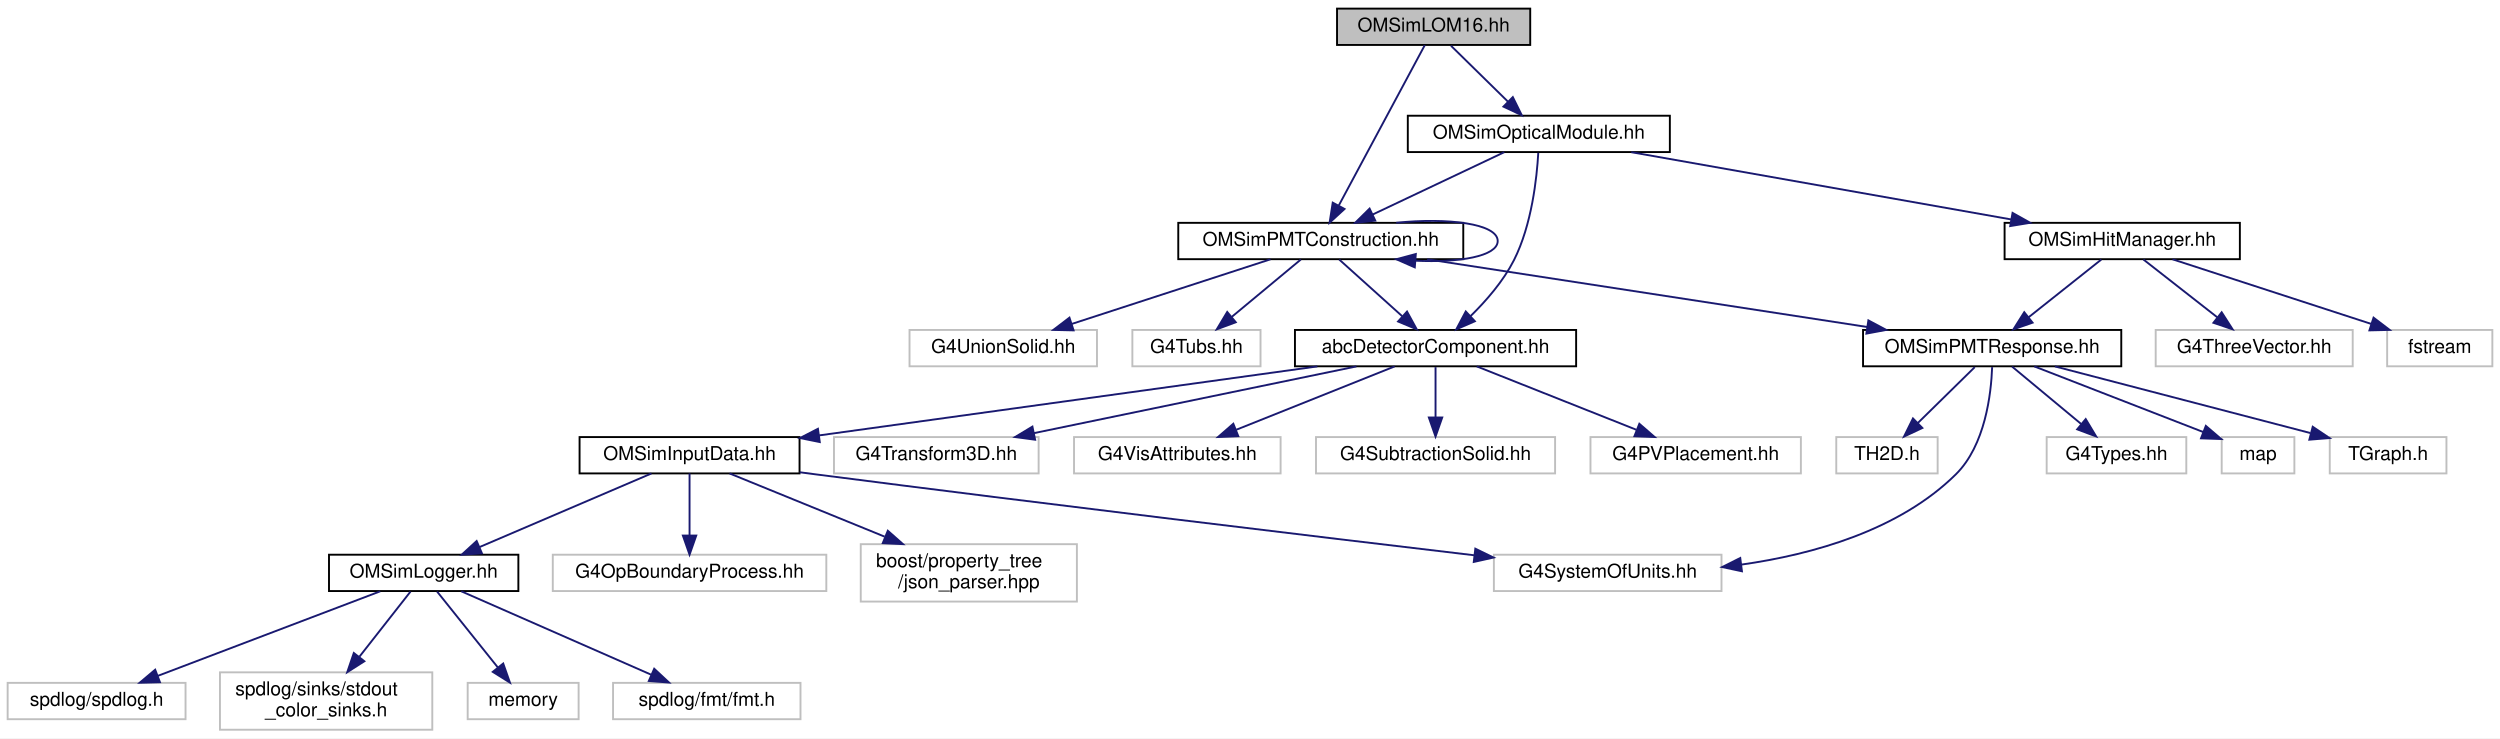
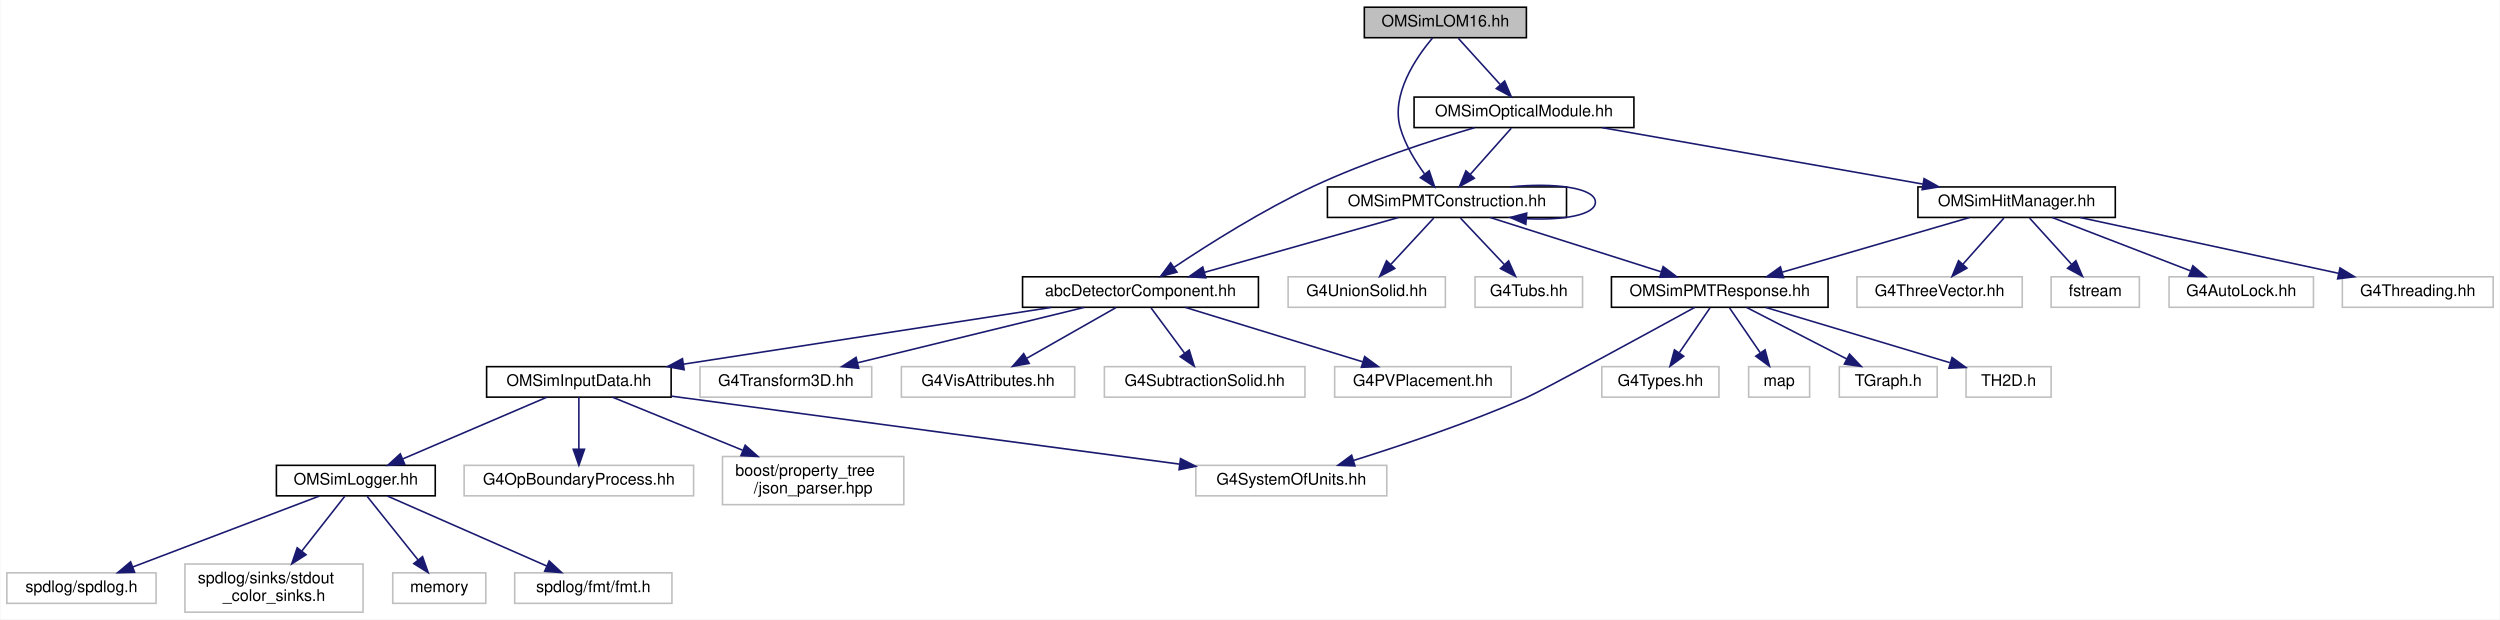
- <svg xmlns="http://www.w3.org/2000/svg" xmlns:xlink="http://www.w3.org/1999/xlink" width="1307pt" height="386pt" viewBox="0.00 0.00 1307.00 386.00">
+ <svg xmlns="http://www.w3.org/2000/svg" xmlns:xlink="http://www.w3.org/1999/xlink" width="1558pt" height="386pt" viewBox="0.00 0.00 1557.50 386.00">
  <g id="graph0" class="graph" transform="scale(1 1) rotate(0) translate(4 382)">
-     <polygon fill="white" stroke="transparent" points="-4,4 -4,-382 1303,-382 1303,4 -4,4" />
+     <polygon fill="white" stroke="transparent" points="-4,4 -4,-382 1553.5,-382 1553.5,4 -4,4" />
    <g id="node1" class="node">
      <g id="a_node1">
        <a xlink:title="Construction of LOM16.">
-           <polygon fill="#bfbfbf" stroke="black" points="695,-358.5 695,-377.5 796,-377.5 796,-358.5 695,-358.5" />
-           <text text-anchor="middle" x="745.5" y="-365.5" font-family="Helvetica,sans-Serif" font-size="10.00">OMSimLOM16.hh</text>
+           <polygon fill="#bfbfbf" stroke="black" points="846,-358.5 846,-377.5 947,-377.5 947,-358.5 846,-358.5" />
+           <text text-anchor="middle" x="896.5" y="-365.5" font-family="Helvetica,sans-Serif" font-size="10.00">OMSimLOM16.hh</text>
        </a>
      </g>
    </g>
    <g id="node2" class="node">
      <g id="a_node2">
        <a xlink:href="_o_m_sim_p_m_t_construction_8hh.html" target="_top" xlink:title="Construction of the PMTs.">
-           <polygon fill="white" stroke="black" points="612,-246.5 612,-265.5 761,-265.5 761,-246.5 612,-246.5" />
-           <text text-anchor="middle" x="686.5" y="-253.5" font-family="Helvetica,sans-Serif" font-size="10.00">OMSimPMTConstruction.hh</text>
+           <polygon fill="white" stroke="black" points="823,-246.5 823,-265.5 972,-265.5 972,-246.5 823,-246.5" />
+           <text text-anchor="middle" x="897.5" y="-253.5" font-family="Helvetica,sans-Serif" font-size="10.00">OMSimPMTConstruction.hh</text>
        </a>
      </g>
    </g>
    <g id="edge1" class="edge">
-       <path fill="none" stroke="midnightblue" d="M740.87,-358.37C731.22,-340.38 708.79,-298.55 695.95,-274.63" />
-       <polygon fill="midnightblue" stroke="midnightblue" points="698.92,-272.75 691.11,-265.59 692.75,-276.06 698.92,-272.75" />
+       <path fill="none" stroke="midnightblue" d="M888.57,-358.42C878.27,-346.21 862.32,-322.98 868.5,-302 871.51,-291.76 877.65,-281.66 883.51,-273.63" />
+       <polygon fill="midnightblue" stroke="midnightblue" points="886.43,-275.58 889.83,-265.54 880.91,-271.27 886.43,-275.58" />
    </g>
    <g id="node24" class="node">
      <g id="a_node24">
        <a xlink:href="_o_m_sim_optical_module_8hh.html" target="_top" xlink:title=" ">
-           <polygon fill="white" stroke="black" points="732,-302.5 732,-321.5 869,-321.5 869,-302.5 732,-302.5" />
-           <text text-anchor="middle" x="800.5" y="-309.5" font-family="Helvetica,sans-Serif" font-size="10.00">OMSimOpticalModule.hh</text>
+           <polygon fill="white" stroke="black" points="877,-302.5 877,-321.5 1014,-321.5 1014,-302.5 877,-302.5" />
+           <text text-anchor="middle" x="945.5" y="-309.5" font-family="Helvetica,sans-Serif" font-size="10.00">OMSimOpticalModule.hh</text>
        </a>
      </g>
    </g>
    <g id="edge25" class="edge">
-       <path fill="none" stroke="midnightblue" d="M754.58,-358.08C762.67,-350.14 774.7,-338.34 784.41,-328.8" />
-       <polygon fill="midnightblue" stroke="midnightblue" points="786.9,-331.25 791.59,-321.75 782,-326.26 786.9,-331.25" />
+       <path fill="none" stroke="midnightblue" d="M904.59,-358.08C911.66,-350.3 922.09,-338.8 930.65,-329.37" />
+       <polygon fill="midnightblue" stroke="midnightblue" points="933.43,-331.51 937.56,-321.75 928.25,-326.8 933.43,-331.51" />
    </g>
    <g id="edge16" class="edge">
-       <path fill="none" stroke="midnightblue" d="M725.95,-265.53C752.76,-268.31 779,-265.13 779,-256 779,-248.01 758.91,-244.58 735.93,-245.71" />
-       <polygon fill="midnightblue" stroke="midnightblue" points="735.65,-242.22 725.95,-246.47 736.19,-249.2 735.65,-242.22" />
+       <path fill="none" stroke="midnightblue" d="M936.95,-265.53C963.76,-268.31 990,-265.13 990,-256 990,-248.01 969.91,-244.58 946.93,-245.71" />
+       <polygon fill="midnightblue" stroke="midnightblue" points="946.65,-242.22 936.95,-246.47 947.19,-249.2 946.65,-242.22" />
    </g>
    <g id="node3" class="node">
      <g id="a_node3">
        <a xlink:href="abc_detector_component_8hh.html" target="_top" xlink:title="Provides helper base class abcDetectorComponent for constructing and managing detector components in ...">
-           <polygon fill="white" stroke="black" points="673,-190.5 673,-209.5 820,-209.5 820,-190.5 673,-190.5" />
-           <text text-anchor="middle" x="746.5" y="-197.5" font-family="Helvetica,sans-Serif" font-size="10.00">abcDetectorComponent.hh</text>
+           <polygon fill="white" stroke="black" points="633,-190.5 633,-209.5 780,-209.5 780,-190.5 633,-190.5" />
+           <text text-anchor="middle" x="706.5" y="-197.5" font-family="Helvetica,sans-Serif" font-size="10.00">abcDetectorComponent.hh</text>
        </a>
      </g>
    </g>
    <g id="edge2" class="edge">
-       <path fill="none" stroke="midnightblue" d="M696.14,-246.32C705.01,-238.34 718.37,-226.31 729.11,-216.65" />
-       <polygon fill="midnightblue" stroke="midnightblue" points="731.59,-219.13 736.68,-209.83 726.91,-213.92 731.59,-219.13" />
+       <path fill="none" stroke="midnightblue" d="M867.24,-246.44C834.54,-237.2 782.32,-222.44 746.32,-212.26" />
+       <polygon fill="midnightblue" stroke="midnightblue" points="747.2,-208.87 736.62,-209.52 745.29,-215.61 747.2,-208.87" />
    </g>
    <g id="node17" class="node">
      <g id="a_node17">
        <a xlink:href="_o_m_sim_p_m_t_response_8hh.html" target="_top" xlink:title="Simulation of PMT response.">
-           <polygon fill="white" stroke="black" points="970,-190.5 970,-209.5 1105,-209.5 1105,-190.5 970,-190.5" />
-           <text text-anchor="middle" x="1037.5" y="-197.5" font-family="Helvetica,sans-Serif" font-size="10.00">OMSimPMTResponse.hh</text>
+           <polygon fill="white" stroke="black" points="1000,-190.5 1000,-209.5 1135,-209.5 1135,-190.5 1000,-190.5" />
+           <text text-anchor="middle" x="1067.5" y="-197.5" font-family="Helvetica,sans-Serif" font-size="10.00">OMSimPMTResponse.hh</text>
        </a>
      </g>
    </g>
    <g id="edge17" class="edge">
-       <path fill="none" stroke="midnightblue" d="M742.12,-246.44C804.63,-236.83 906.02,-221.23 972.23,-211.04" />
-       <polygon fill="midnightblue" stroke="midnightblue" points="972.79,-214.5 982.14,-209.52 971.73,-207.58 972.79,-214.5" />
+       <path fill="none" stroke="midnightblue" d="M924.44,-246.44C953.16,-237.32 998.83,-222.81 1030.82,-212.65" />
+       <polygon fill="midnightblue" stroke="midnightblue" points="1032.22,-215.88 1040.69,-209.52 1030.1,-209.21 1032.22,-215.88" />
    </g>
    <g id="node22" class="node">
      <g id="a_node22">
        <a xlink:title=" ">
-           <polygon fill="white" stroke="#bfbfbf" points="471.5,-190.5 471.5,-209.5 569.5,-209.5 569.5,-190.5 471.5,-190.5" />
-           <text text-anchor="middle" x="520.5" y="-197.5" font-family="Helvetica,sans-Serif" font-size="10.00">G4UnionSolid.hh</text>
+           <polygon fill="white" stroke="#bfbfbf" points="798.5,-190.5 798.5,-209.5 896.5,-209.5 896.5,-190.5 798.5,-190.5" />
+           <text text-anchor="middle" x="847.5" y="-197.5" font-family="Helvetica,sans-Serif" font-size="10.00">G4UnionSolid.hh</text>
        </a>
      </g>
    </g>
    <g id="edge23" class="edge">
-       <path fill="none" stroke="midnightblue" d="M660.2,-246.44C632.15,-237.32 587.56,-222.81 556.32,-212.65" />
-       <polygon fill="midnightblue" stroke="midnightblue" points="557.27,-209.28 546.68,-209.52 555.11,-215.94 557.27,-209.28" />
+       <path fill="none" stroke="midnightblue" d="M889.24,-246.08C882.04,-238.3 871.39,-226.8 862.65,-217.37" />
+       <polygon fill="midnightblue" stroke="midnightblue" points="864.97,-214.71 855.6,-209.75 859.83,-219.47 864.97,-214.71" />
    </g>
    <g id="node23" class="node">
      <g id="a_node23">
        <a xlink:title=" ">
-           <polygon fill="white" stroke="#bfbfbf" points="588,-190.5 588,-209.5 655,-209.5 655,-190.5 588,-190.5" />
-           <text text-anchor="middle" x="621.5" y="-197.5" font-family="Helvetica,sans-Serif" font-size="10.00">G4Tubs.hh</text>
+           <polygon fill="white" stroke="#bfbfbf" points="915,-190.5 915,-209.5 982,-209.5 982,-190.5 915,-190.5" />
+           <text text-anchor="middle" x="948.5" y="-197.5" font-family="Helvetica,sans-Serif" font-size="10.00">G4Tubs.hh</text>
        </a>
      </g>
    </g>
    <g id="edge24" class="edge">
-       <path fill="none" stroke="midnightblue" d="M676.06,-246.32C666.35,-238.26 651.68,-226.08 640,-216.37" />
-       <polygon fill="midnightblue" stroke="midnightblue" points="642.06,-213.53 632.13,-209.83 637.59,-218.92 642.06,-213.53" />
+       <path fill="none" stroke="midnightblue" d="M905.92,-246.08C913.35,-238.22 924.35,-226.57 933.31,-217.08" />
+       <polygon fill="midnightblue" stroke="midnightblue" points="935.91,-219.42 940.24,-209.75 930.82,-214.62 935.91,-219.42" />
    </g>
    <g id="node4" class="node">
      <g id="a_node4">
        <a xlink:href="_o_m_sim_input_data_8hh.html" target="_top" xlink:title="Definition of ParameterTable and InputDataManager.">
          <polygon fill="white" stroke="black" points="299,-134.5 299,-153.5 414,-153.5 414,-134.5 299,-134.5" />
          <text text-anchor="middle" x="356.5" y="-141.5" font-family="Helvetica,sans-Serif" font-size="10.00">OMSimInputData.hh</text>
        </a>
      </g>
    </g>
    <g id="edge3" class="edge">
-       <path fill="none" stroke="midnightblue" d="M684.7,-190.44C613.73,-180.62 497.65,-164.54 424.26,-154.38" />
-       <polygon fill="midnightblue" stroke="midnightblue" points="424.58,-150.89 414.19,-152.99 423.62,-157.83 424.58,-150.89" />
+       <path fill="none" stroke="midnightblue" d="M651.04,-190.44C588.83,-180.85 488.02,-165.29 421.99,-155.1" />
+       <polygon fill="midnightblue" stroke="midnightblue" points="422.12,-151.58 411.7,-153.52 421.05,-158.5 422.12,-151.58" />
    </g>
    <g id="node13" class="node">
      <g id="a_node13">
        <a xlink:title=" ">
          <polygon fill="white" stroke="#bfbfbf" points="432,-134.5 432,-153.5 539,-153.5 539,-134.5 432,-134.5" />
          <text text-anchor="middle" x="485.5" y="-141.5" font-family="Helvetica,sans-Serif" font-size="10.00">G4Transform3D.hh</text>
        </a>
      </g>
    </g>
    <g id="edge12" class="edge">
-       <path fill="none" stroke="midnightblue" d="M705.14,-190.44C659.42,-180.98 585.74,-165.74 536.48,-155.55" />
-       <polygon fill="midnightblue" stroke="midnightblue" points="537.16,-152.12 526.66,-153.52 535.75,-158.97 537.16,-152.12" />
+       <path fill="none" stroke="midnightblue" d="M671.48,-190.44C633.25,-181.1 571.93,-166.12 530.24,-155.93" />
+       <polygon fill="midnightblue" stroke="midnightblue" points="530.9,-152.49 520.35,-153.52 529.24,-159.29 530.9,-152.49" />
    </g>
    <g id="node14" class="node">
      <g id="a_node14">
        <a xlink:title=" ">
          <polygon fill="white" stroke="#bfbfbf" points="557.5,-134.5 557.5,-153.5 665.5,-153.5 665.5,-134.5 557.5,-134.5" />
          <text text-anchor="middle" x="611.5" y="-141.5" font-family="Helvetica,sans-Serif" font-size="10.00">G4VisAttributes.hh</text>
        </a>
      </g>
    </g>
    <g id="edge13" class="edge">
-       <path fill="none" stroke="midnightblue" d="M725.11,-190.44C702.79,-181.52 667.6,-167.44 642.29,-157.32" />
-       <polygon fill="midnightblue" stroke="midnightblue" points="643.38,-153.98 632.79,-153.52 640.78,-160.48 643.38,-153.98" />
+       <path fill="none" stroke="midnightblue" d="M691.24,-190.32C676.28,-181.82 653.25,-168.73 635.77,-158.8" />
+       <polygon fill="midnightblue" stroke="midnightblue" points="637.15,-155.55 626.73,-153.65 633.69,-161.64 637.15,-155.55" />
    </g>
    <g id="node15" class="node">
      <g id="a_node15">
        <a xlink:title=" ">
          <polygon fill="white" stroke="#bfbfbf" points="684,-134.5 684,-153.5 809,-153.5 809,-134.5 684,-134.5" />
          <text text-anchor="middle" x="746.5" y="-141.5" font-family="Helvetica,sans-Serif" font-size="10.00">G4SubtractionSolid.hh</text>
        </a>
      </g>
    </g>
    <g id="edge14" class="edge">
-       <path fill="none" stroke="midnightblue" d="M746.5,-190.08C746.5,-183.01 746.5,-172.86 746.5,-163.99" />
-       <polygon fill="midnightblue" stroke="midnightblue" points="750,-163.75 746.5,-153.75 743,-163.75 750,-163.75" />
+       <path fill="none" stroke="midnightblue" d="M713.11,-190.08C718.76,-182.46 727.04,-171.26 733.95,-161.94" />
+       <polygon fill="midnightblue" stroke="midnightblue" points="736.88,-163.87 740.02,-153.75 731.25,-159.7 736.88,-163.87" />
    </g>
    <g id="node16" class="node">
      <g id="a_node16">
        <a xlink:title=" ">
          <polygon fill="white" stroke="#bfbfbf" points="827.5,-134.5 827.5,-153.5 937.5,-153.5 937.5,-134.5 827.5,-134.5" />
          <text text-anchor="middle" x="882.5" y="-141.5" font-family="Helvetica,sans-Serif" font-size="10.00">G4PVPlacement.hh</text>
        </a>
      </g>
    </g>
    <g id="edge15" class="edge">
-       <path fill="none" stroke="midnightblue" d="M768.05,-190.44C790.53,-181.52 825.99,-167.44 851.48,-157.32" />
-       <polygon fill="midnightblue" stroke="midnightblue" points="853.05,-160.46 861.05,-153.52 850.47,-153.95 853.05,-160.46" />
+       <path fill="none" stroke="midnightblue" d="M734.39,-190.44C764.25,-181.28 811.81,-166.69 844.96,-156.52" />
+       <polygon fill="midnightblue" stroke="midnightblue" points="846.21,-159.8 854.74,-153.52 844.16,-153.1 846.21,-159.8" />
    </g>
    <g id="node5" class="node">
      <g id="a_node5">
        <a xlink:href="_o_m_sim_logger_8hh.html" target="_top" xlink:title=" ">
          <polygon fill="white" stroke="black" points="168,-73 168,-92 267,-92 267,-73 168,-73" />
          <text text-anchor="middle" x="217.5" y="-80" font-family="Helvetica,sans-Serif" font-size="10.00">OMSimLogger.hh</text>
        </a>
      </g>
    </g>
    <g id="edge4" class="edge">
      <path fill="none" stroke="midnightblue" d="M336.58,-134.48C313.05,-124.4 273.69,-107.55 246.71,-96" />
      <polygon fill="midnightblue" stroke="midnightblue" points="247.95,-92.73 237.38,-92.01 245.19,-99.16 247.95,-92.73" />
    </g>
    <g id="node10" class="node">
      <g id="a_node10">
        <a xlink:title=" ">
          <polygon fill="white" stroke="#bfbfbf" points="285,-73 285,-92 428,-92 428,-73 285,-73" />
          <text text-anchor="middle" x="356.5" y="-80" font-family="Helvetica,sans-Serif" font-size="10.00">G4OpBoundaryProcess.hh</text>
        </a>
      </g>
    </g>
    <g id="edge9" class="edge">
      <path fill="none" stroke="midnightblue" d="M356.5,-134.48C356.5,-126.08 356.5,-112.98 356.5,-102.16" />
      <polygon fill="midnightblue" stroke="midnightblue" points="360,-102.01 356.5,-92.01 353,-102.01 360,-102.01" />
    </g>
    <g id="node11" class="node">
      <g id="a_node11">
        <a xlink:title=" ">
-           <polygon fill="white" stroke="#bfbfbf" points="777,-73 777,-92 896,-92 896,-73 777,-73" />
-           <text text-anchor="middle" x="836.5" y="-80" font-family="Helvetica,sans-Serif" font-size="10.00">G4SystemOfUnits.hh</text>
+           <polygon fill="white" stroke="#bfbfbf" points="741,-73 741,-92 860,-92 860,-73 741,-73" />
+           <text text-anchor="middle" x="800.5" y="-80" font-family="Helvetica,sans-Serif" font-size="10.00">G4SystemOfUnits.hh</text>
        </a>
      </g>
    </g>
    <g id="edge10" class="edge">
-       <path fill="none" stroke="midnightblue" d="M414.09,-135.1C416.93,-134.72 419.75,-134.36 422.5,-134 543.48,-118.37 684.53,-101.44 766.83,-91.69" />
-       <polygon fill="midnightblue" stroke="midnightblue" points="767.3,-95.16 776.82,-90.51 766.48,-88.21 767.3,-95.16" />
+       <path fill="none" stroke="midnightblue" d="M414.09,-135.14C416.93,-134.75 419.75,-134.37 422.5,-134 529.97,-119.49 654.66,-102.88 730.54,-92.79" />
+       <polygon fill="midnightblue" stroke="midnightblue" points="731.46,-96.2 740.92,-91.41 730.54,-89.26 731.46,-96.2" />
    </g>
    <g id="node12" class="node">
      <g id="a_node12">
        <a xlink:title=" ">
          <polygon fill="white" stroke="#bfbfbf" points="446,-67.5 446,-97.5 559,-97.5 559,-67.5 446,-67.5" />
          <text text-anchor="start" x="454" y="-85.5" font-family="Helvetica,sans-Serif" font-size="10.00">boost/property_tree</text>
          <text text-anchor="middle" x="502.5" y="-74.5" font-family="Helvetica,sans-Serif" font-size="10.00">/json_parser.hpp</text>
        </a>
      </g>
    </g>
    <g id="edge11" class="edge">
      <path fill="none" stroke="midnightblue" d="M377.42,-134.48C398.49,-125.89 431.63,-112.38 458.51,-101.43" />
      <polygon fill="midnightblue" stroke="midnightblue" points="460.15,-104.54 468.09,-97.52 457.51,-98.06 460.15,-104.54" />
    </g>
    <g id="node6" class="node">
      <g id="a_node6">
        <a xlink:title=" ">
          <polygon fill="white" stroke="#bfbfbf" points="0,-6 0,-25 93,-25 93,-6 0,-6" />
          <text text-anchor="middle" x="46.5" y="-13" font-family="Helvetica,sans-Serif" font-size="10.00">spdlog/spdlog.h</text>
        </a>
      </g>
    </g>
    <g id="edge5" class="edge">
      <path fill="none" stroke="midnightblue" d="M194.79,-72.87C164.94,-61.52 112.33,-41.52 78.47,-28.65" />
      <polygon fill="midnightblue" stroke="midnightblue" points="79.62,-25.35 69.03,-25.06 77.13,-31.89 79.62,-25.35" />
    </g>
    <g id="node7" class="node">
      <g id="a_node7">
        <a xlink:title=" ">
          <polygon fill="white" stroke="#bfbfbf" points="111,-0.5 111,-30.5 222,-30.5 222,-0.5 111,-0.5" />
          <text text-anchor="start" x="119" y="-18.5" font-family="Helvetica,sans-Serif" font-size="10.00">spdlog/sinks/stdout</text>
          <text text-anchor="middle" x="166.5" y="-7.5" font-family="Helvetica,sans-Serif" font-size="10.00">_color_sinks.h</text>
        </a>
      </g>
    </g>
    <g id="edge6" class="edge">
      <path fill="none" stroke="midnightblue" d="M210.62,-72.73C203.8,-64.03 193.06,-50.34 183.88,-38.65" />
      <polygon fill="midnightblue" stroke="midnightblue" points="186.48,-36.3 177.55,-30.59 180.97,-40.62 186.48,-36.3" />
    </g>
    <g id="node8" class="node">
      <g id="a_node8">
        <a xlink:title=" ">
          <polygon fill="white" stroke="#bfbfbf" points="240.5,-6 240.5,-25 298.5,-25 298.5,-6 240.5,-6" />
          <text text-anchor="middle" x="269.5" y="-13" font-family="Helvetica,sans-Serif" font-size="10.00">memory</text>
        </a>
      </g>
    </g>
    <g id="edge7" class="edge">
      <path fill="none" stroke="midnightblue" d="M224.51,-72.73C232.62,-62.6 246.15,-45.69 256.26,-33.06" />
      <polygon fill="midnightblue" stroke="midnightblue" points="259.08,-35.12 262.6,-25.13 253.62,-30.75 259.08,-35.12" />
    </g>
    <g id="node9" class="node">
      <g id="a_node9">
        <a xlink:title=" ">
          <polygon fill="white" stroke="#bfbfbf" points="316.5,-6 316.5,-25 414.5,-25 414.5,-6 316.5,-6" />
          <text text-anchor="middle" x="365.5" y="-13" font-family="Helvetica,sans-Serif" font-size="10.00">spdlog/fmt/fmt.h</text>
        </a>
      </g>
    </g>
    <g id="edge8" class="edge">
      <path fill="none" stroke="midnightblue" d="M237.15,-72.87C262.59,-61.7 307.1,-42.15 336.45,-29.26" />
      <polygon fill="midnightblue" stroke="midnightblue" points="338.02,-32.39 345.77,-25.17 335.2,-25.98 338.02,-32.39" />
    </g>
    <g id="edge18" class="edge">
-       <path fill="none" stroke="midnightblue" d="M1037.49,-190.07C1036.98,-176.12 1033.9,-149.19 1018.5,-134 988.93,-104.83 944.06,-92.16 906.27,-86.81" />
-       <polygon fill="midnightblue" stroke="midnightblue" points="906.69,-83.33 896.32,-85.54 905.8,-90.28 906.69,-83.33" />
+       <path fill="none" stroke="midnightblue" d="M1051.98,-190.48C1021.78,-173.94 957.15,-138.67 946.5,-134 910.97,-118.43 868.98,-104.33 839.17,-95.01" />
+       <polygon fill="midnightblue" stroke="midnightblue" points="840.14,-91.65 829.56,-92.04 838.08,-98.34 840.14,-91.65" />
    </g>
    <g id="node18" class="node">
      <g id="a_node18">
        <a xlink:title=" ">
-           <polygon fill="white" stroke="#bfbfbf" points="1066,-134.5 1066,-153.5 1139,-153.5 1139,-134.5 1066,-134.5" />
-           <text text-anchor="middle" x="1102.5" y="-141.5" font-family="Helvetica,sans-Serif" font-size="10.00">G4Types.hh</text>
+           <polygon fill="white" stroke="#bfbfbf" points="994,-134.5 994,-153.5 1067,-153.5 1067,-134.5 994,-134.5" />
+           <text text-anchor="middle" x="1030.5" y="-141.5" font-family="Helvetica,sans-Serif" font-size="10.00">G4Types.hh</text>
        </a>
      </g>
    </g>
    <g id="edge19" class="edge">
-       <path fill="none" stroke="midnightblue" d="M1047.94,-190.32C1057.65,-182.26 1072.32,-170.08 1084,-160.37" />
-       <polygon fill="midnightblue" stroke="midnightblue" points="1086.41,-162.92 1091.87,-153.83 1081.94,-157.53 1086.41,-162.92" />
+       <path fill="none" stroke="midnightblue" d="M1061.39,-190.08C1056.22,-182.53 1048.65,-171.49 1042.31,-162.23" />
+       <polygon fill="midnightblue" stroke="midnightblue" points="1045.04,-160.02 1036.5,-153.75 1039.26,-163.98 1045.04,-160.02" />
    </g>
    <g id="node19" class="node">
      <g id="a_node19">
        <a xlink:title=" ">
-           <polygon fill="white" stroke="#bfbfbf" points="1157.5,-134.5 1157.5,-153.5 1195.5,-153.5 1195.5,-134.5 1157.5,-134.5" />
-           <text text-anchor="middle" x="1176.5" y="-141.5" font-family="Helvetica,sans-Serif" font-size="10.00">map</text>
+           <polygon fill="white" stroke="#bfbfbf" points="1085.5,-134.5 1085.5,-153.5 1123.5,-153.5 1123.5,-134.5 1085.5,-134.5" />
+           <text text-anchor="middle" x="1104.5" y="-141.5" font-family="Helvetica,sans-Serif" font-size="10.00">map</text>
        </a>
      </g>
    </g>
    <g id="edge20" class="edge">
-       <path fill="none" stroke="midnightblue" d="M1059.52,-190.44C1083.42,-181.16 1121.65,-166.31 1147.86,-156.13" />
-       <polygon fill="midnightblue" stroke="midnightblue" points="1149.21,-159.36 1157.26,-152.47 1146.68,-152.83 1149.21,-159.36" />
+       <path fill="none" stroke="midnightblue" d="M1073.61,-190.08C1078.78,-182.53 1086.35,-171.49 1092.69,-162.23" />
+       <polygon fill="midnightblue" stroke="midnightblue" points="1095.74,-163.98 1098.5,-153.75 1089.96,-160.02 1095.74,-163.98" />
    </g>
    <g id="node20" class="node">
      <g id="a_node20">
        <a xlink:title=" ">
-           <polygon fill="white" stroke="#bfbfbf" points="1214,-134.5 1214,-153.5 1275,-153.5 1275,-134.5 1214,-134.5" />
-           <text text-anchor="middle" x="1244.5" y="-141.5" font-family="Helvetica,sans-Serif" font-size="10.00">TGraph.h</text>
+           <polygon fill="white" stroke="#bfbfbf" points="1142,-134.5 1142,-153.5 1203,-153.5 1203,-134.5 1142,-134.5" />
+           <text text-anchor="middle" x="1172.5" y="-141.5" font-family="Helvetica,sans-Serif" font-size="10.00">TGraph.h</text>
        </a>
      </g>
    </g>
    <g id="edge21" class="edge">
-       <path fill="none" stroke="midnightblue" d="M1070.3,-190.44C1106.51,-181 1164.83,-165.78 1203.9,-155.59" />
-       <polygon fill="midnightblue" stroke="midnightblue" points="1205.09,-158.9 1213.88,-152.99 1203.32,-152.13 1205.09,-158.9" />
+       <path fill="none" stroke="midnightblue" d="M1084.37,-190.32C1101.21,-181.66 1127.31,-168.24 1146.74,-158.25" />
+       <polygon fill="midnightblue" stroke="midnightblue" points="1148.38,-161.34 1155.67,-153.65 1145.18,-155.12 1148.38,-161.34" />
    </g>
    <g id="node21" class="node">
      <g id="a_node21">
        <a xlink:title=" ">
-           <polygon fill="white" stroke="#bfbfbf" points="956,-134.5 956,-153.5 1009,-153.5 1009,-134.5 956,-134.5" />
-           <text text-anchor="middle" x="982.5" y="-141.5" font-family="Helvetica,sans-Serif" font-size="10.00">TH2D.h</text>
+           <polygon fill="white" stroke="#bfbfbf" points="1221,-134.5 1221,-153.5 1274,-153.5 1274,-134.5 1221,-134.5" />
+           <text text-anchor="middle" x="1247.5" y="-141.5" font-family="Helvetica,sans-Serif" font-size="10.00">TH2D.h</text>
        </a>
      </g>
    </g>
    <g id="edge22" class="edge">
-       <path fill="none" stroke="midnightblue" d="M1028.42,-190.08C1020.33,-182.14 1008.3,-170.34 998.59,-160.8" />
-       <polygon fill="midnightblue" stroke="midnightblue" points="1001,-158.26 991.41,-153.75 996.1,-163.25 1001,-158.26" />
-     </g>
-     <g id="edge31" class="edge">
-       <path fill="none" stroke="midnightblue" d="M782.44,-302.44C763.93,-293.68 734.92,-279.94 713.64,-269.86" />
-       <polygon fill="midnightblue" stroke="midnightblue" points="715.01,-266.63 704.48,-265.52 712.02,-272.96 715.01,-266.63" />
+       <path fill="none" stroke="midnightblue" d="M1096.02,-190.44C1127.11,-181.12 1176.93,-166.17 1210.88,-155.99" />
+       <polygon fill="midnightblue" stroke="midnightblue" points="1212.3,-159.21 1220.87,-152.99 1210.29,-152.51 1212.3,-159.21" />
+     </g>
+     <g id="edge33" class="edge">
+       <path fill="none" stroke="midnightblue" d="M937.57,-302.08C930.65,-294.3 920.43,-282.8 912.05,-273.37" />
+       <polygon fill="midnightblue" stroke="midnightblue" points="914.54,-270.9 905.28,-265.75 909.31,-275.55 914.54,-270.9" />
    </g>
    <g id="edge26" class="edge">
-       <path fill="none" stroke="midnightblue" d="M800.21,-302.1C799.48,-289.11 796.85,-264.49 787.5,-246 781.93,-234.99 772.92,-224.67 764.76,-216.69" />
-       <polygon fill="midnightblue" stroke="midnightblue" points="767.06,-214.05 757.34,-209.82 762.3,-219.18 767.06,-214.05" />
+       <path fill="none" stroke="midnightblue" d="M914.87,-302.48C887.86,-294.5 847.74,-281.5 814.5,-266 782.88,-251.26 748.76,-229.67 727.52,-215.48" />
+       <polygon fill="midnightblue" stroke="midnightblue" points="729.23,-212.41 718.98,-209.71 725.31,-218.21 729.23,-212.41" />
    </g>
    <g id="node25" class="node">
      <g id="a_node25">
        <a xlink:href="_o_m_sim_hit_manager_8hh.html" target="_top" xlink:title="Defines structures and classes related to optical module photon hit management.">
-           <polygon fill="white" stroke="black" points="1044,-246.5 1044,-265.5 1167,-265.5 1167,-246.5 1044,-246.5" />
-           <text text-anchor="middle" x="1105.5" y="-253.5" font-family="Helvetica,sans-Serif" font-size="10.00">OMSimHitManager.hh</text>
+           <polygon fill="white" stroke="black" points="1191,-246.5 1191,-265.5 1314,-265.5 1314,-246.5 1191,-246.5" />
+           <text text-anchor="middle" x="1252.5" y="-253.5" font-family="Helvetica,sans-Serif" font-size="10.00">OMSimHitManager.hh</text>
        </a>
      </g>
    </g>
    <g id="edge27" class="edge">
-       <path fill="none" stroke="midnightblue" d="M848.83,-302.44C902.7,-292.9 989.81,-277.48 1047.36,-267.29" />
-       <polygon fill="midnightblue" stroke="midnightblue" points="1048.16,-270.71 1057.4,-265.52 1046.94,-263.81 1048.16,-270.71" />
+       <path fill="none" stroke="midnightblue" d="M994.15,-302.44C1048.37,-292.9 1136.05,-277.48 1193.98,-267.29" />
+       <polygon fill="midnightblue" stroke="midnightblue" points="1194.84,-270.7 1204.08,-265.52 1193.63,-263.8 1194.84,-270.7" />
    </g>
    <g id="edge28" class="edge">
-       <path fill="none" stroke="midnightblue" d="M1094.57,-246.32C1084.33,-238.18 1068.78,-225.84 1056.5,-216.09" />
-       <polygon fill="midnightblue" stroke="midnightblue" points="1058.63,-213.31 1048.62,-209.83 1054.28,-218.79 1058.63,-213.31" />
+       <path fill="none" stroke="midnightblue" d="M1223.19,-246.44C1191.66,-237.24 1141.37,-222.56 1106.51,-212.39" />
+       <polygon fill="midnightblue" stroke="midnightblue" points="1107.26,-208.96 1096.68,-209.52 1105.3,-215.68 1107.26,-208.96" />
    </g>
    <g id="node26" class="node">
      <g id="a_node26">
        <a xlink:title=" ">
-           <polygon fill="white" stroke="#bfbfbf" points="1123,-190.5 1123,-209.5 1226,-209.5 1226,-190.5 1123,-190.5" />
-           <text text-anchor="middle" x="1174.5" y="-197.5" font-family="Helvetica,sans-Serif" font-size="10.00">G4ThreeVector.hh</text>
+           <polygon fill="white" stroke="#bfbfbf" points="1153,-190.5 1153,-209.5 1256,-209.5 1256,-190.5 1153,-190.5" />
+           <text text-anchor="middle" x="1204.5" y="-197.5" font-family="Helvetica,sans-Serif" font-size="10.00">G4ThreeVector.hh</text>
        </a>
      </g>
    </g>
    <g id="edge29" class="edge">
-       <path fill="none" stroke="midnightblue" d="M1116.59,-246.32C1126.99,-238.18 1142.76,-225.84 1155.22,-216.09" />
-       <polygon fill="midnightblue" stroke="midnightblue" points="1157.49,-218.75 1163.21,-209.83 1153.18,-213.24 1157.49,-218.75" />
+       <path fill="none" stroke="midnightblue" d="M1244.57,-246.08C1237.65,-238.3 1227.43,-226.8 1219.05,-217.37" />
+       <polygon fill="midnightblue" stroke="midnightblue" points="1221.54,-214.9 1212.28,-209.75 1216.31,-219.55 1221.54,-214.9" />
    </g>
    <g id="node27" class="node">
      <g id="a_node27">
        <a xlink:title=" ">
-           <polygon fill="white" stroke="#bfbfbf" points="1244,-190.5 1244,-209.5 1299,-209.5 1299,-190.5 1244,-190.5" />
-           <text text-anchor="middle" x="1271.5" y="-197.5" font-family="Helvetica,sans-Serif" font-size="10.00">fstream</text>
+           <polygon fill="white" stroke="#bfbfbf" points="1274,-190.5 1274,-209.5 1329,-209.5 1329,-190.5 1274,-190.5" />
+           <text text-anchor="middle" x="1301.5" y="-197.5" font-family="Helvetica,sans-Serif" font-size="10.00">fstream</text>
        </a>
      </g>
    </g>
    <g id="edge30" class="edge">
-       <path fill="none" stroke="midnightblue" d="M1131.8,-246.44C1159.85,-237.32 1204.44,-222.81 1235.68,-212.65" />
-       <polygon fill="midnightblue" stroke="midnightblue" points="1236.89,-215.94 1245.32,-209.52 1234.73,-209.28 1236.89,-215.94" />
+       <path fill="none" stroke="midnightblue" d="M1260.59,-246.08C1267.66,-238.3 1278.09,-226.8 1286.65,-217.37" />
+       <polygon fill="midnightblue" stroke="midnightblue" points="1289.43,-219.51 1293.56,-209.75 1284.25,-214.8 1289.43,-219.51" />
+     </g>
+     <g id="node28" class="node">
+       <g id="a_node28">
+         <a xlink:title=" ">
+           <polygon fill="white" stroke="#bfbfbf" points="1347.5,-190.5 1347.5,-209.5 1437.5,-209.5 1437.5,-190.5 1347.5,-190.5" />
+           <text text-anchor="middle" x="1392.5" y="-197.5" font-family="Helvetica,sans-Serif" font-size="10.00">G4AutoLock.hh</text>
+         </a>
+       </g>
+     </g>
+     <g id="edge31" class="edge">
+       <path fill="none" stroke="midnightblue" d="M1274.68,-246.44C1297.93,-237.48 1334.65,-223.31 1360.92,-213.18" />
+       <polygon fill="midnightblue" stroke="midnightblue" points="1362.35,-216.38 1370.42,-209.52 1359.83,-209.85 1362.35,-216.38" />
+     </g>
+     <g id="node29" class="node">
+       <g id="a_node29">
+         <a xlink:title=" ">
+           <polygon fill="white" stroke="#bfbfbf" points="1455.5,-190.5 1455.5,-209.5 1549.5,-209.5 1549.5,-190.5 1455.5,-190.5" />
+           <text text-anchor="middle" x="1502.5" y="-197.5" font-family="Helvetica,sans-Serif" font-size="10.00">G4Threading.hh</text>
+         </a>
+       </g>
+     </g>
+     <g id="edge32" class="edge">
+       <path fill="none" stroke="midnightblue" d="M1292.11,-246.44C1335.73,-237.02 1405.9,-221.87 1453.08,-211.68" />
+       <polygon fill="midnightblue" stroke="midnightblue" points="1454.04,-215.05 1463.07,-209.52 1452.56,-208.21 1454.04,-215.05" />
    </g>
  </g>
</svg>
